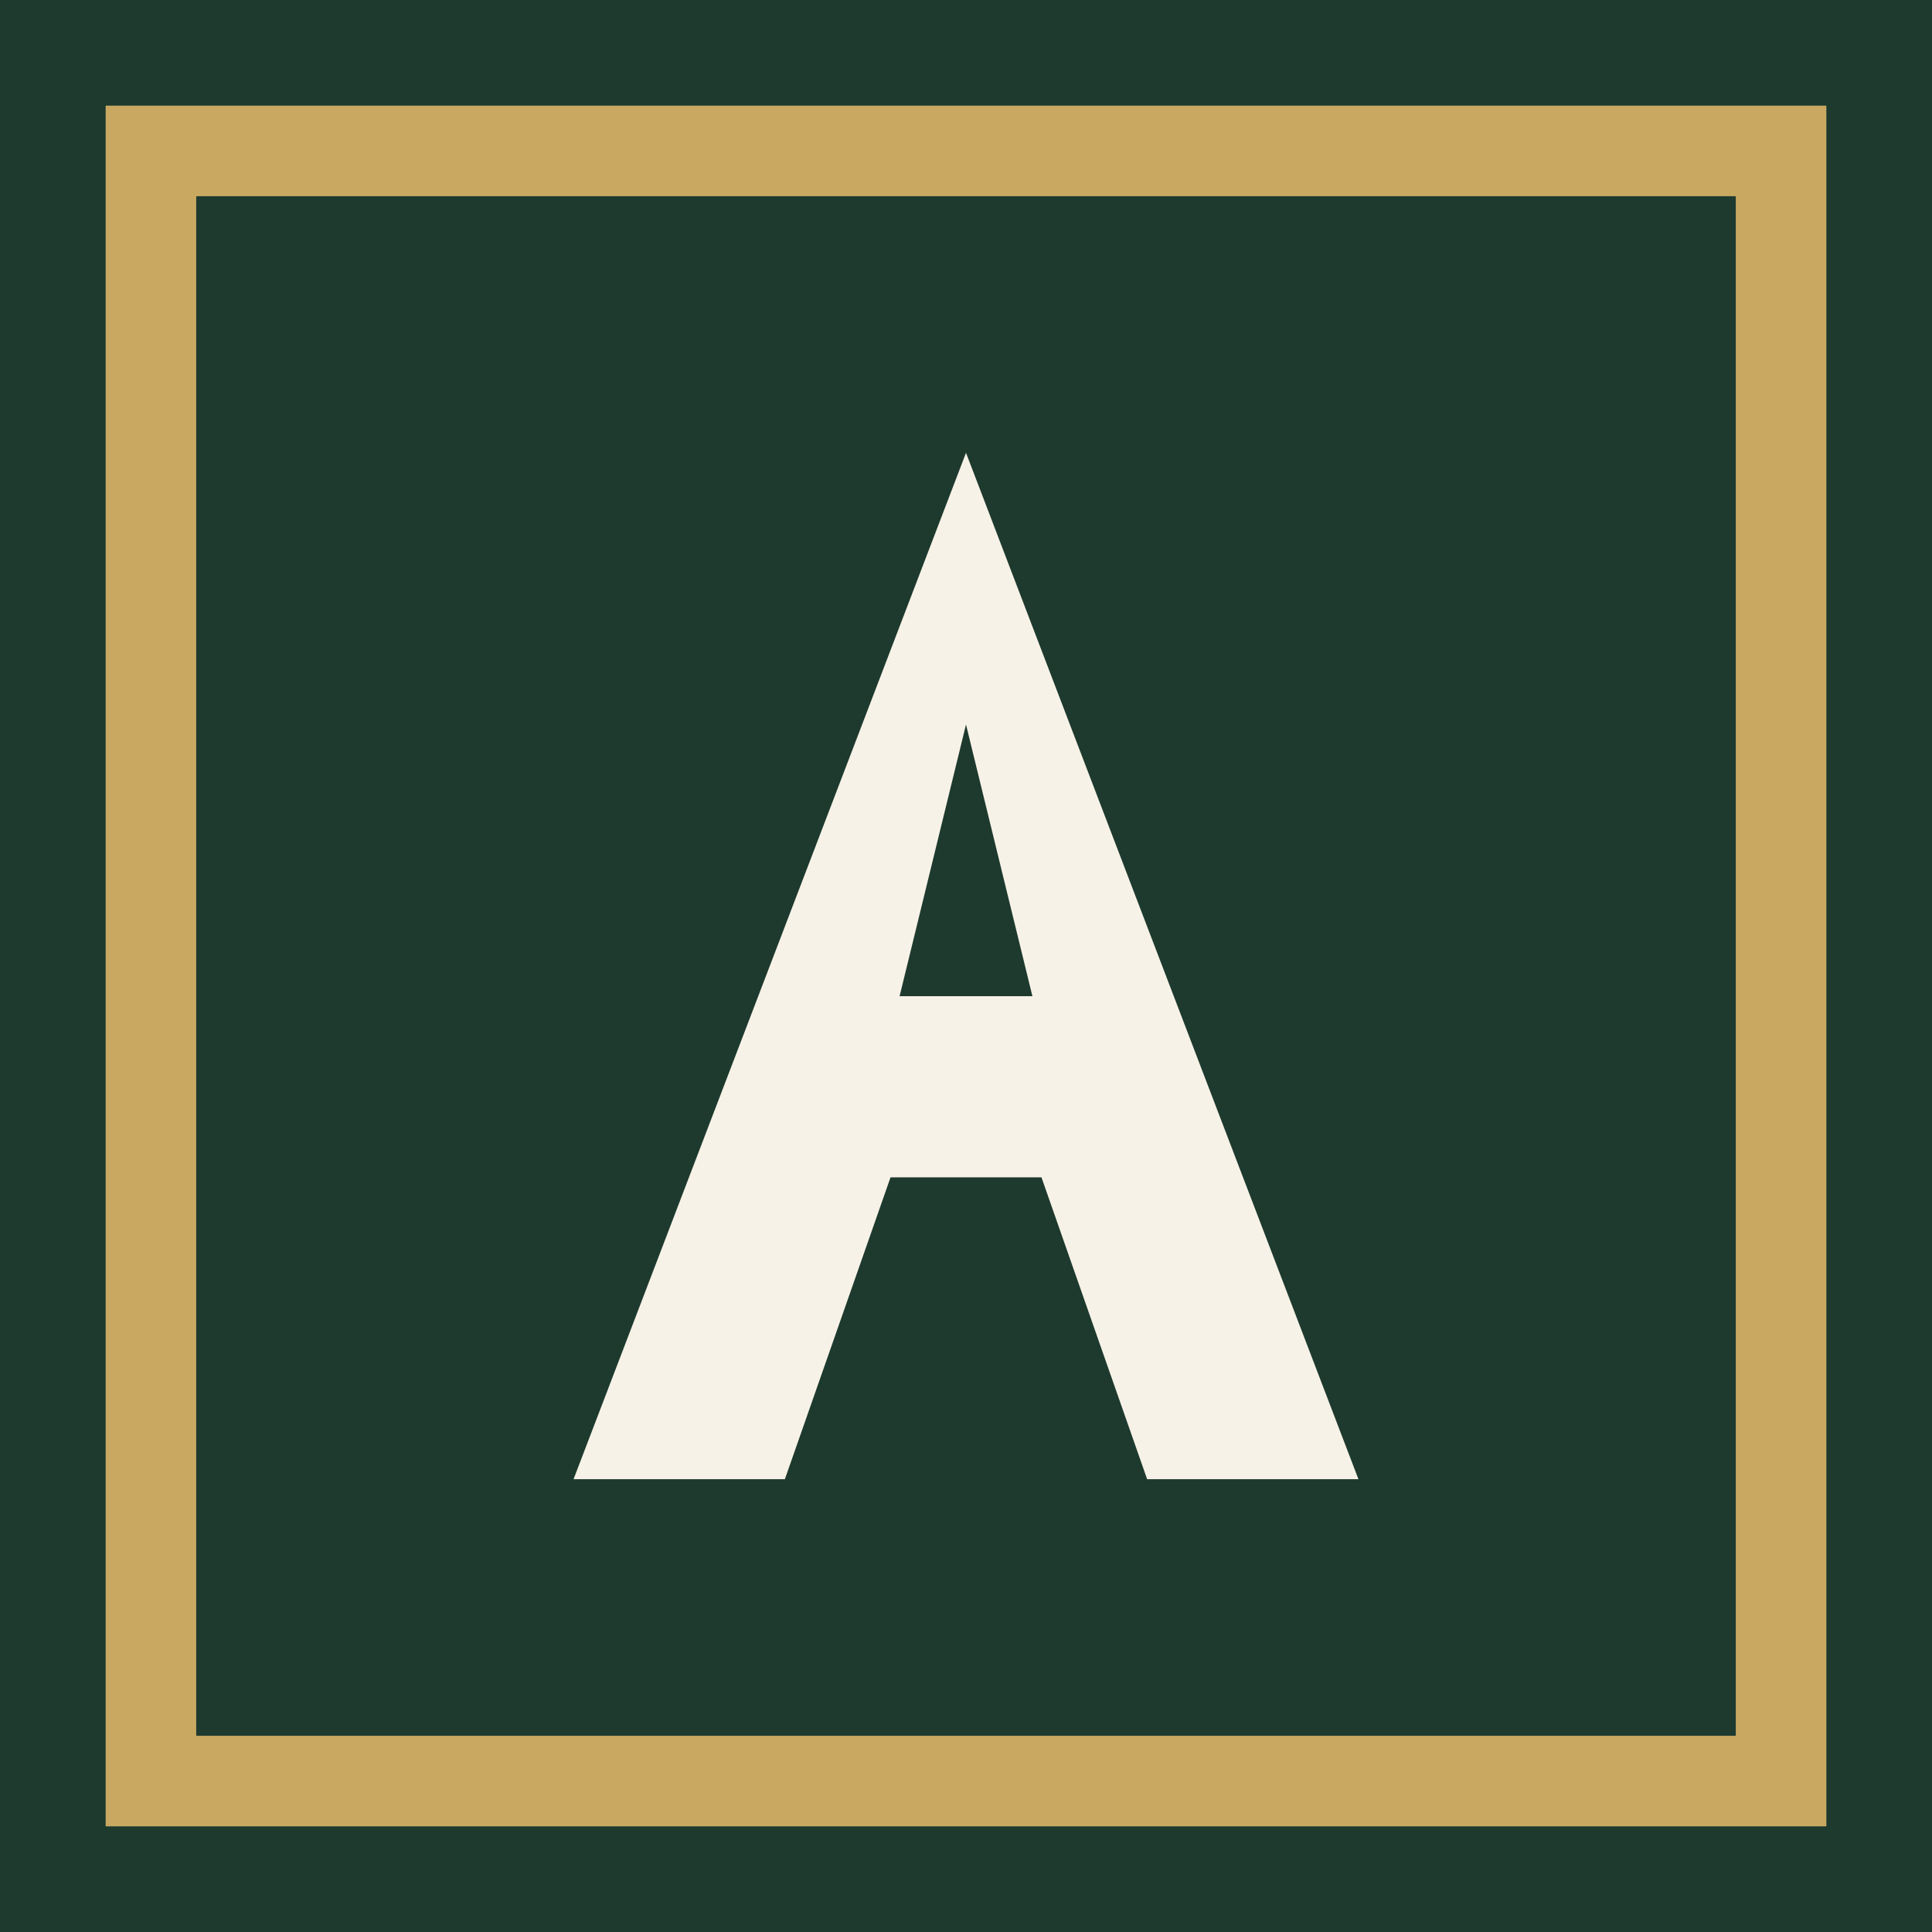
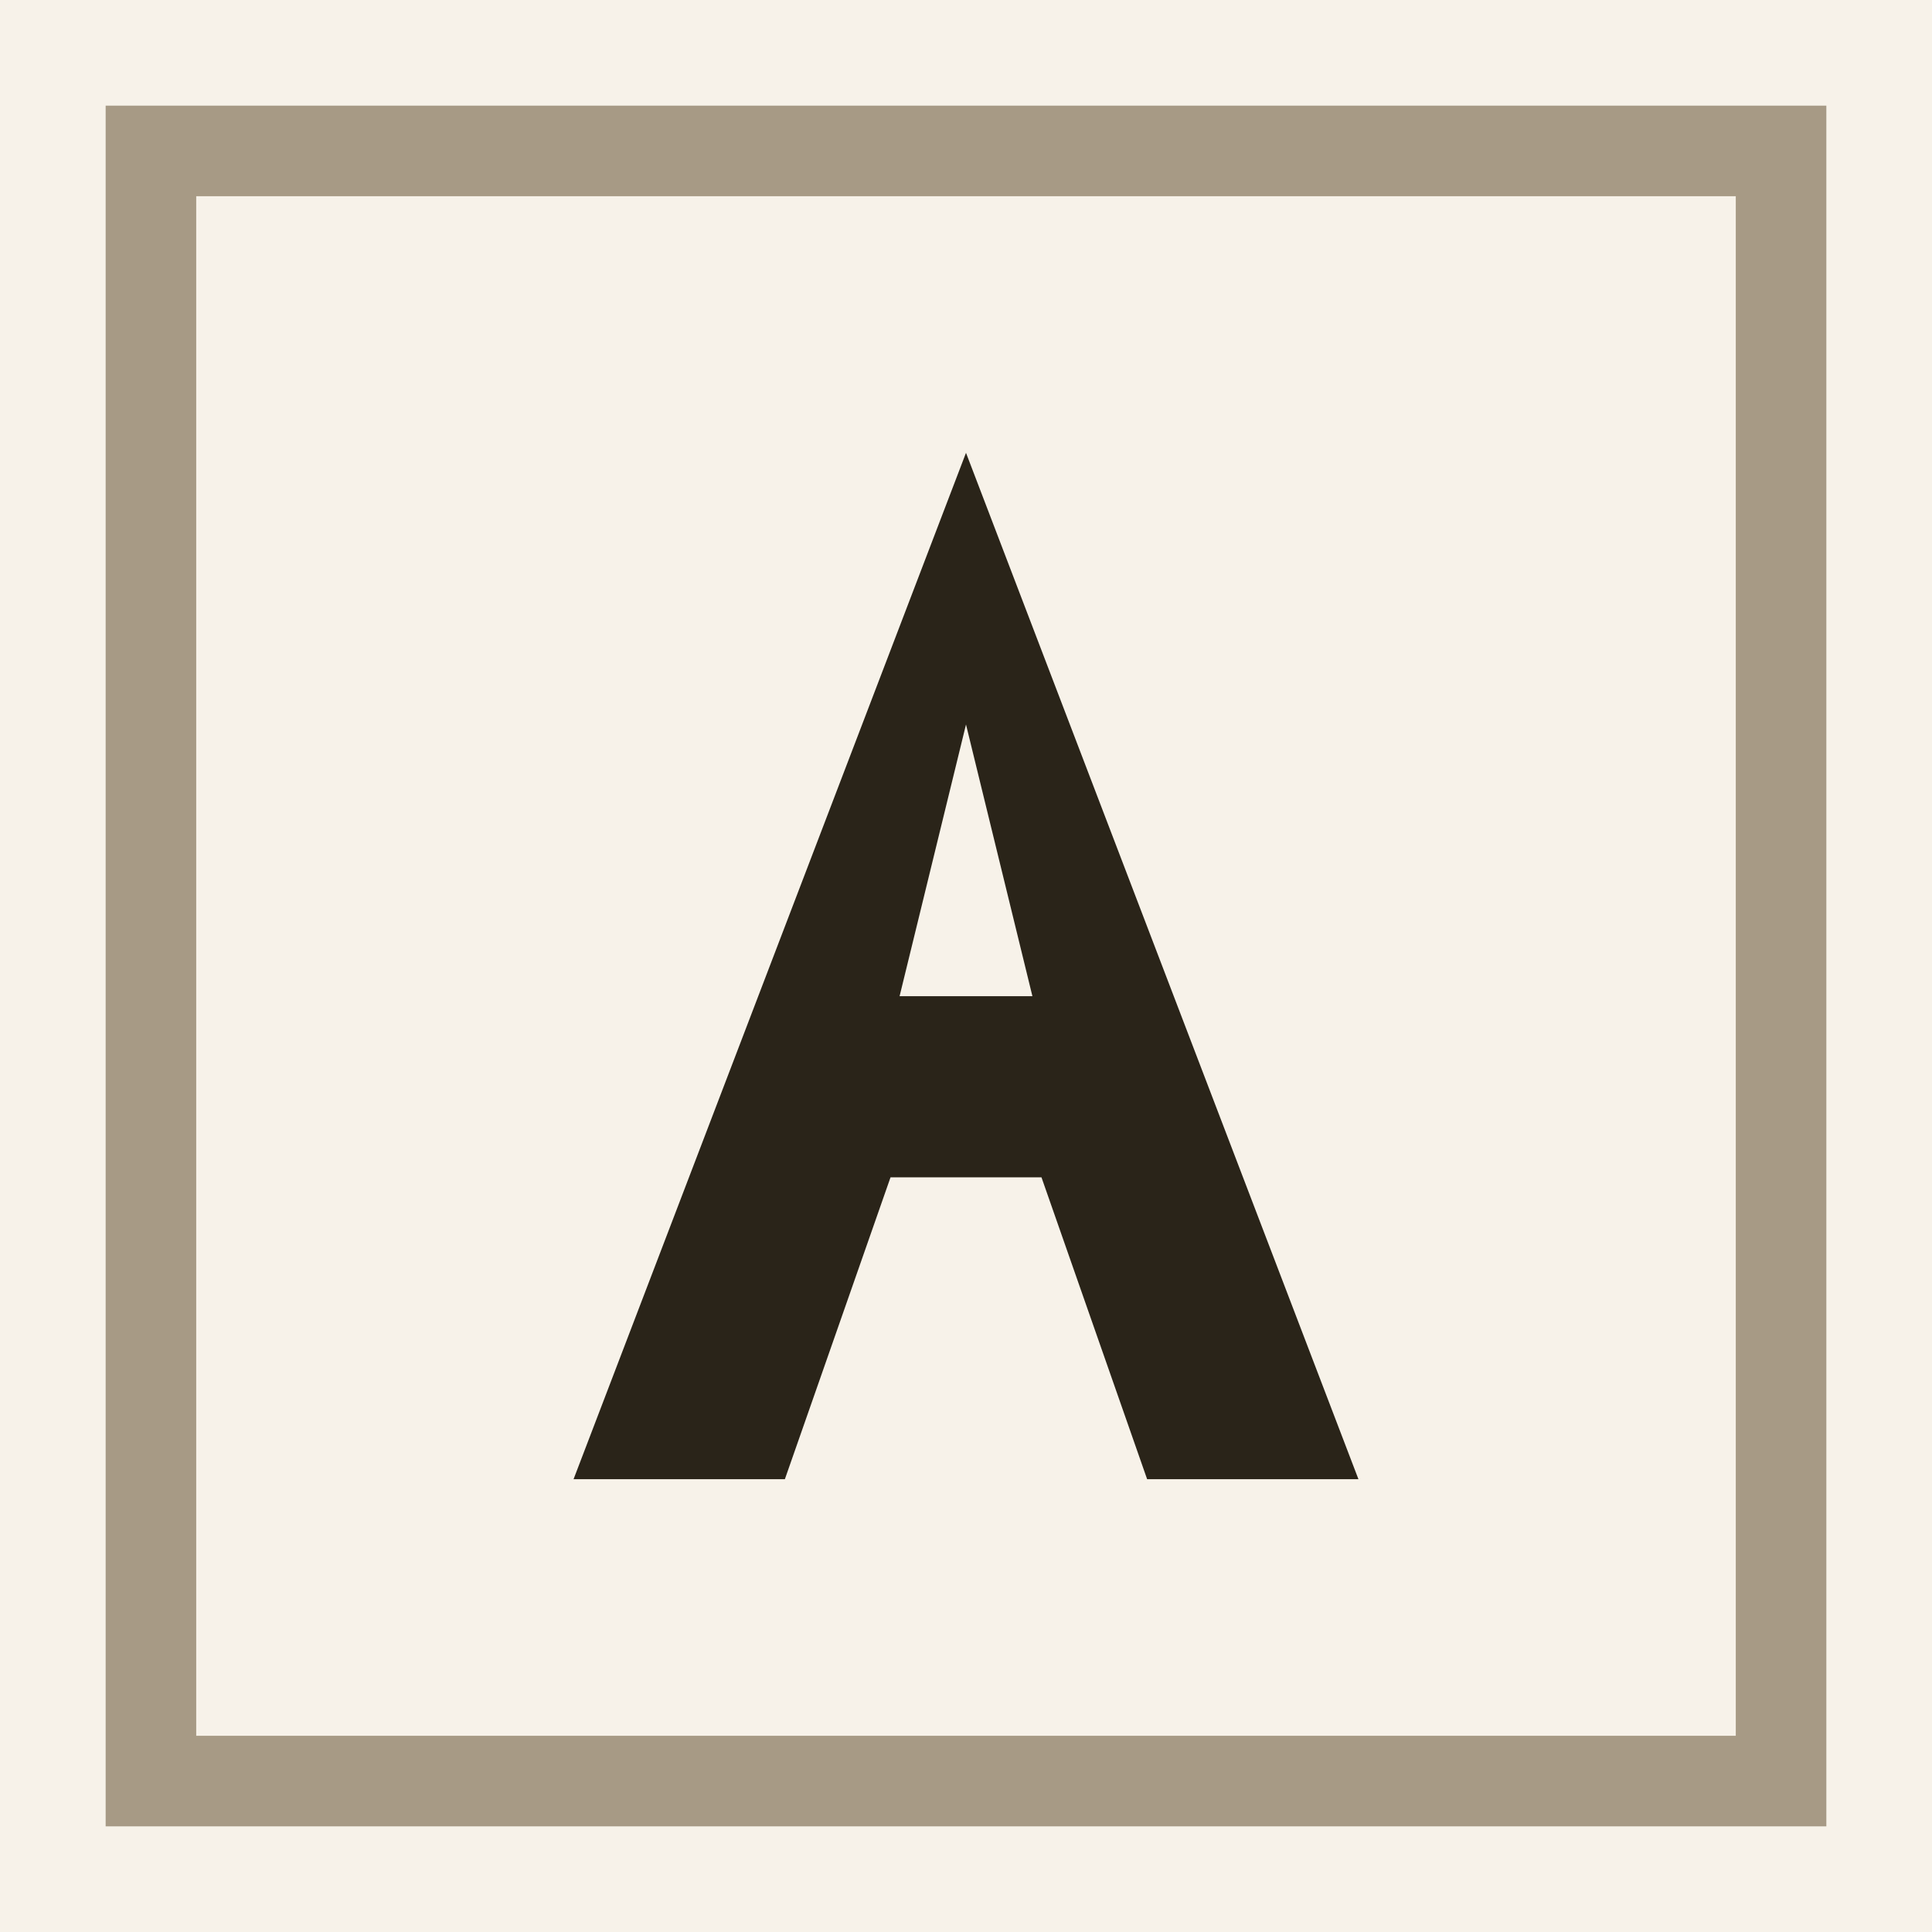
<svg xmlns="http://www.w3.org/2000/svg" viewBox="0 0 64 64" role="img" aria-label="Aviente">
-   <rect width="64" height="64" fill="#1e3a2f" />
-   <rect x="5" y="5" width="54" height="54" fill="none" stroke="#c9a961" stroke-width="3" />
-   <path fill="#f7f2e7" d="M32 15 L45 49 L38 49 L34.5 39 L29.5 39 L26 49 L19 49 Z                           M32 24 L29.8 33 L34.2 33 Z" />
+   <rect width="64" height="64" fill="#f7f2e9" />
+   <rect x="5" y="5" width="54" height="54" fill="none" stroke="#a79a85" stroke-width="3" />
+   <path fill="#2a2419" d="M32 15 L45 49 L38 49 L34.5 39 L29.5 39 L26 49 L19 49 Z                           M32 24 L29.8 33 L34.2 33 Z" />
</svg>
